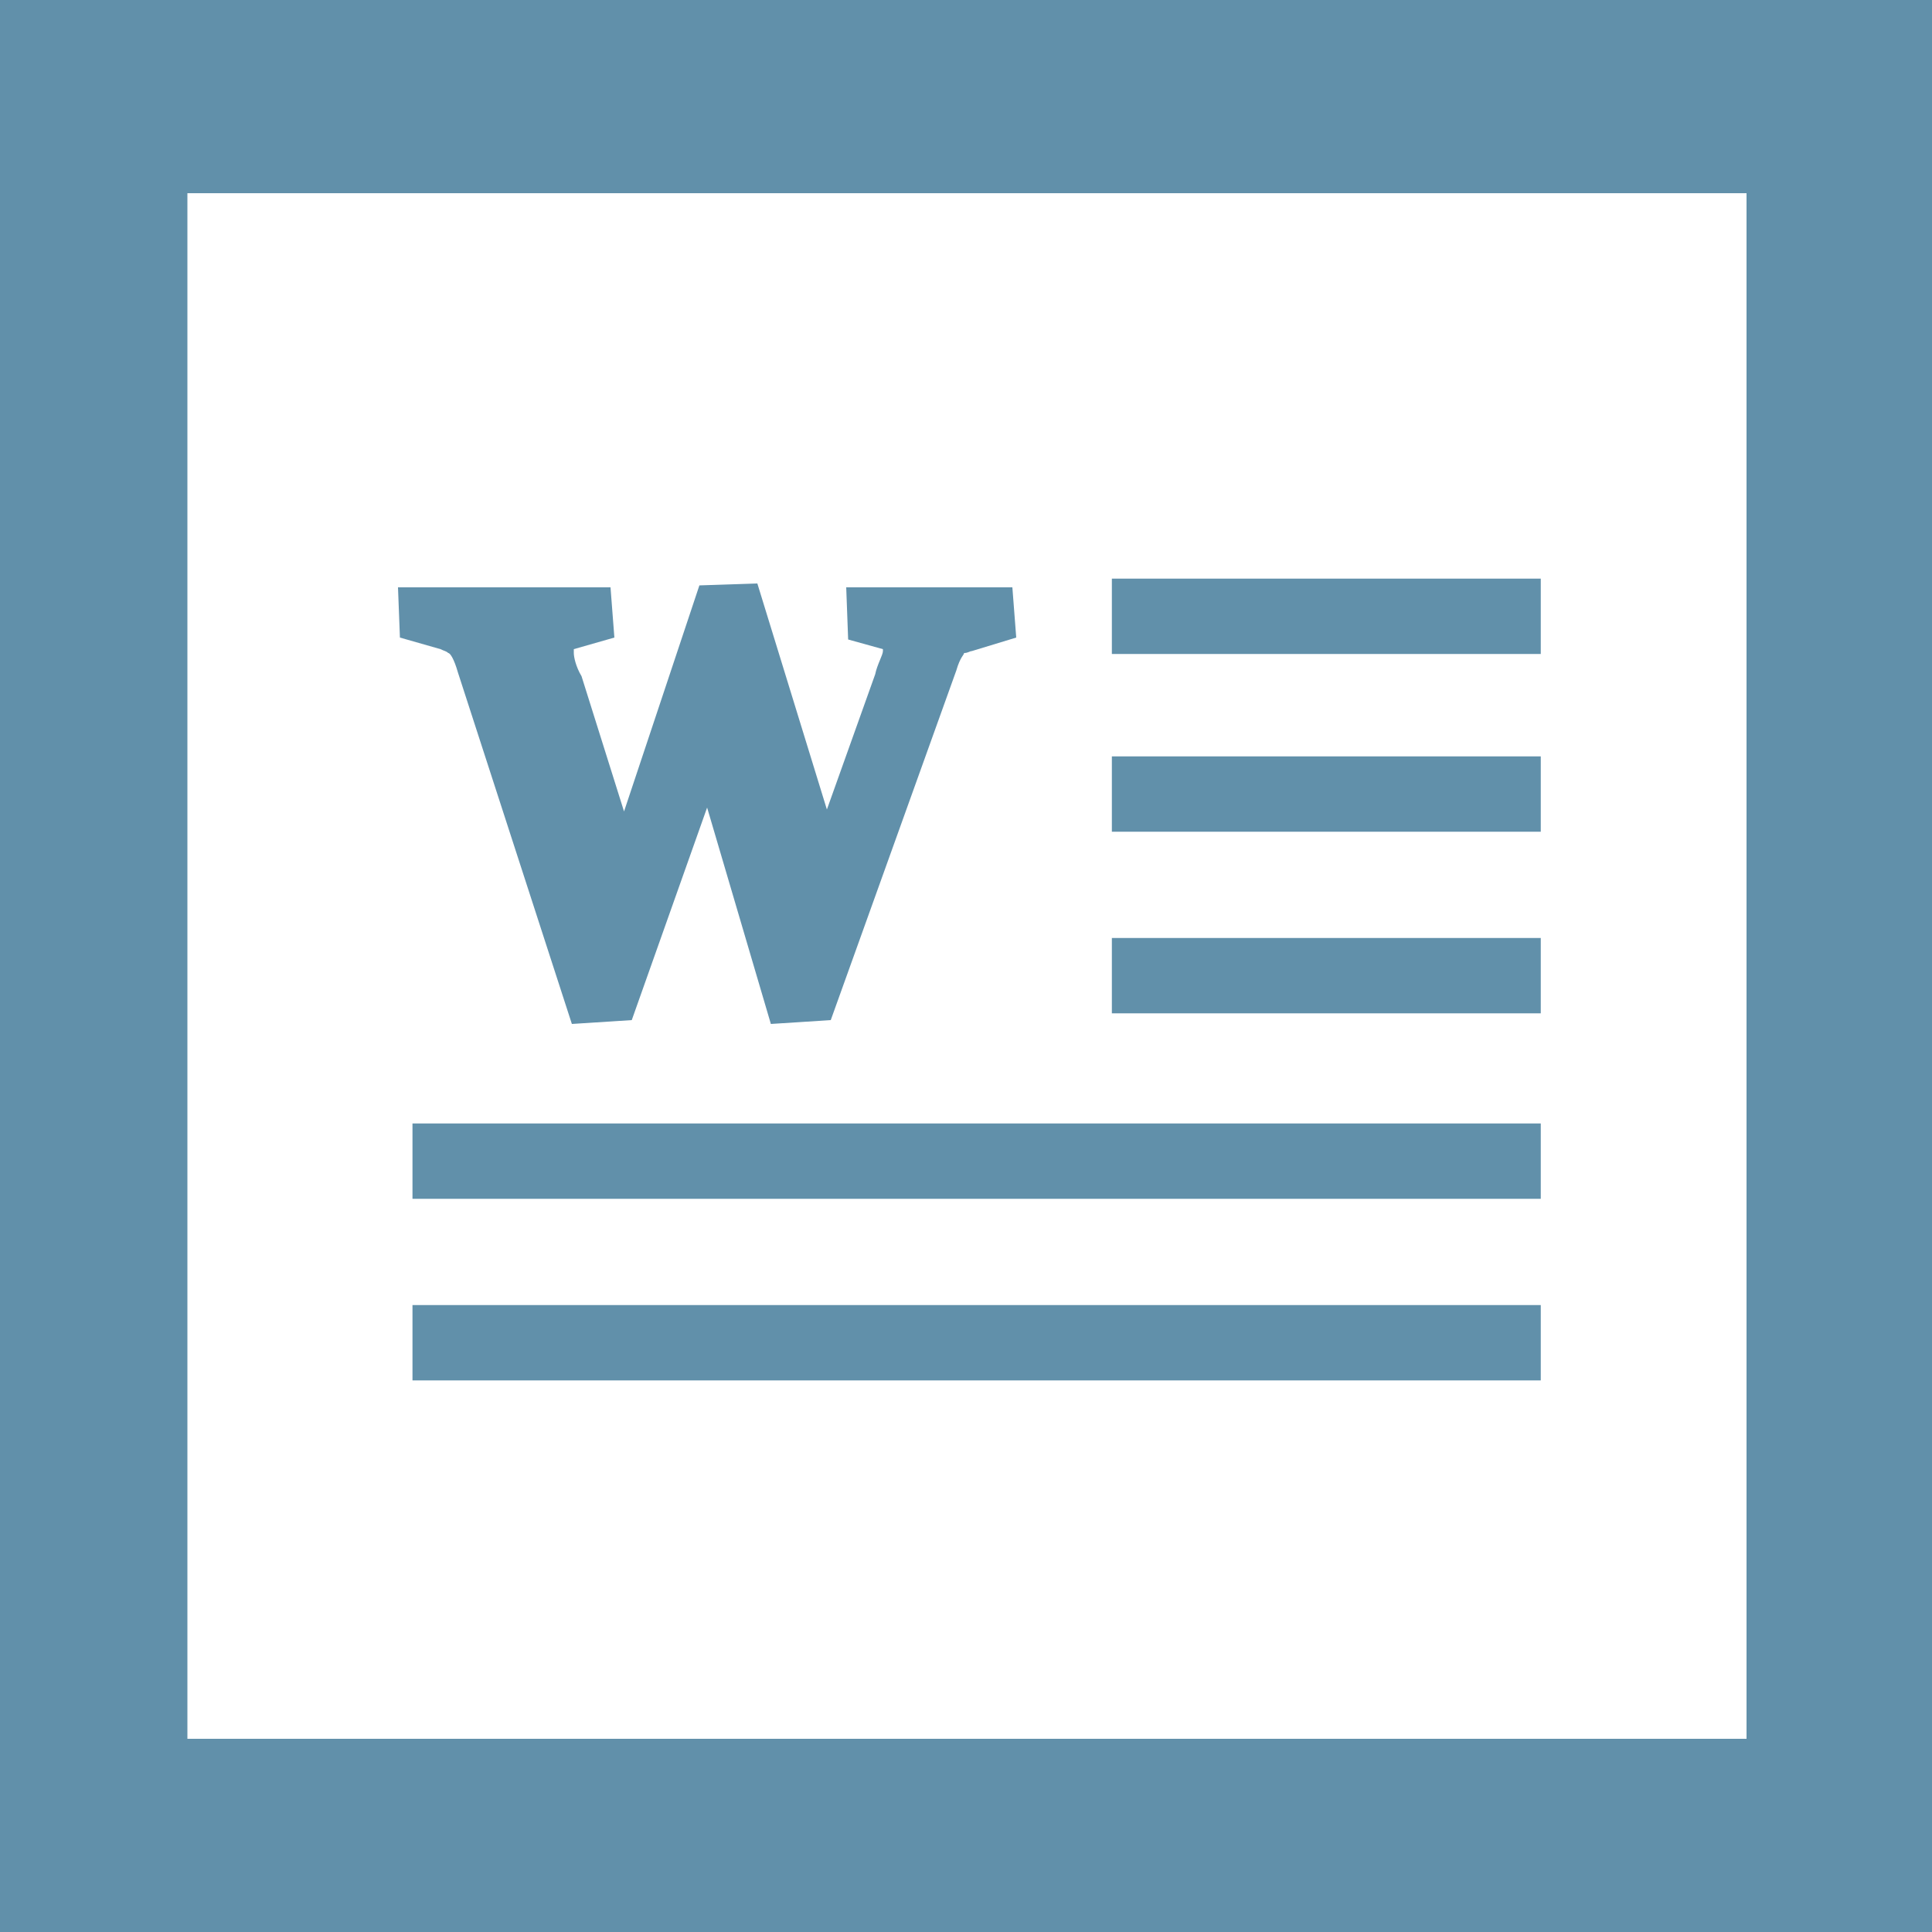
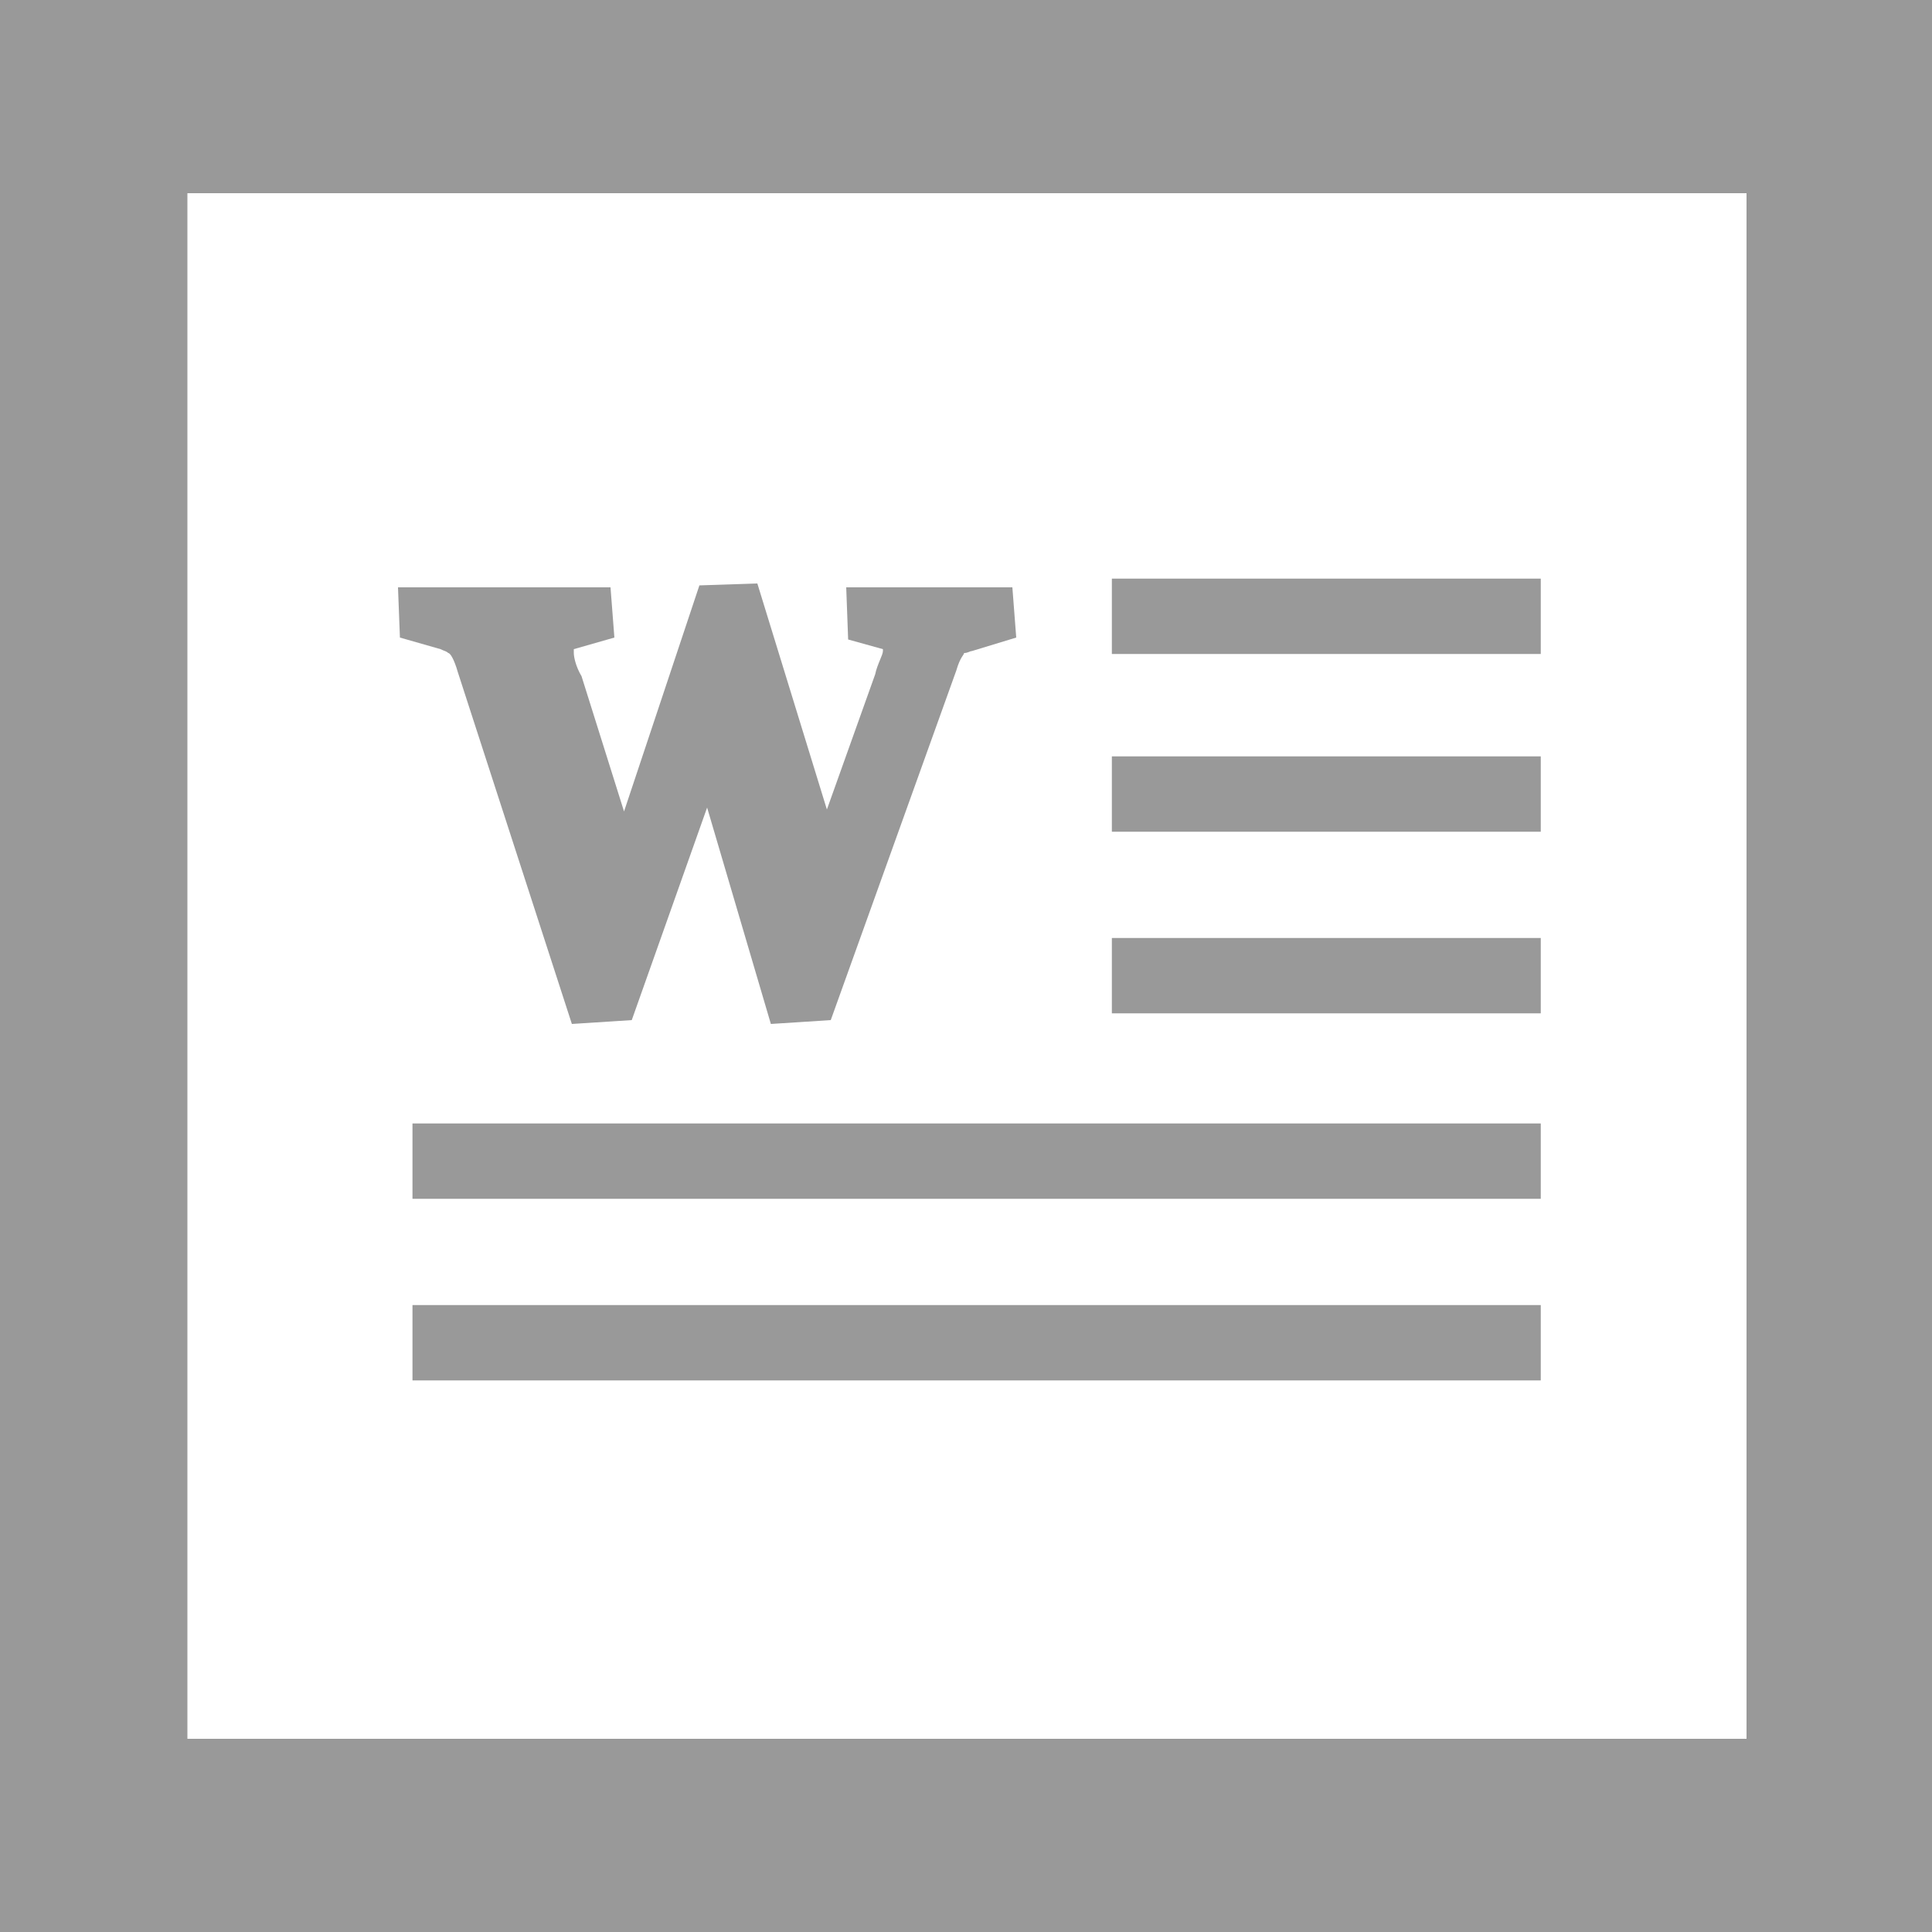
- <svg xmlns="http://www.w3.org/2000/svg" viewBox="0 0 100 100">
-   <style>.st1{fill:#6190aa}</style>
-   <path fill="#fff" d="M0 0h100v100H0z" />
+ <svg xmlns="http://www.w3.org/2000/svg" id="Layer_1" viewBox="0 0 100 100">
+   <style>.st1{fill:#999}</style>
+   <path d="M0 0h100v100H0V0z" fill="#fff" />
  <path class="st1" d="M100 100H0V0h100v100zM9.7 90h80.7V10H9.7" />
  <path class="st1" d="M29.6 53l-5.9-18.2c-.2-.7-.4-1-.5-1-.1-.1-.2-.1-.4-.2l-2.1-.6-.1-2.6h11l.2 2.6-2.1.6v.2c0 .2.1.7.4 1.2l2.2 7 3.9-11.7 3-.1 3.6 11.7 2.5-7c.1-.5.4-1 .4-1.2v-.1l-1.8-.5-.1-2.7h8.6l.2 2.6-2.3.7c-.1 0-.2.1-.4.1 0 .1-.2.2-.4.9L43 52.8l-3.1.2-3.3-11.2-3.9 11-3.1.2z" />
-   <path d="M57.8 30.2h21.7v3.4H57.8zm0 9.2h21.7v3.4H57.8zm0 9.4h21.7v3.4H57.8zm-36.2 9.6h57.9v3.4H21.6zm0 9.4h57.9v3.4H21.6z" stroke="#6190aa" stroke-width=".5" stroke-miterlimit="10" fill="#6190aa" />
+   <path d="M57.8 30.2h21.7v3.4H57.8v-3.4zm0 9.2h21.7v3.4H57.8v-3.4zm0 9.4h21.7v3.4H57.8v-3.4zm-36.2 9.6h57.9v3.4H21.6v-3.4zm0 9.4h57.9v3.4H21.6v-3.4z" fill="#999" stroke="#999" stroke-width=".5" stroke-miterlimit="10" />
</svg>
